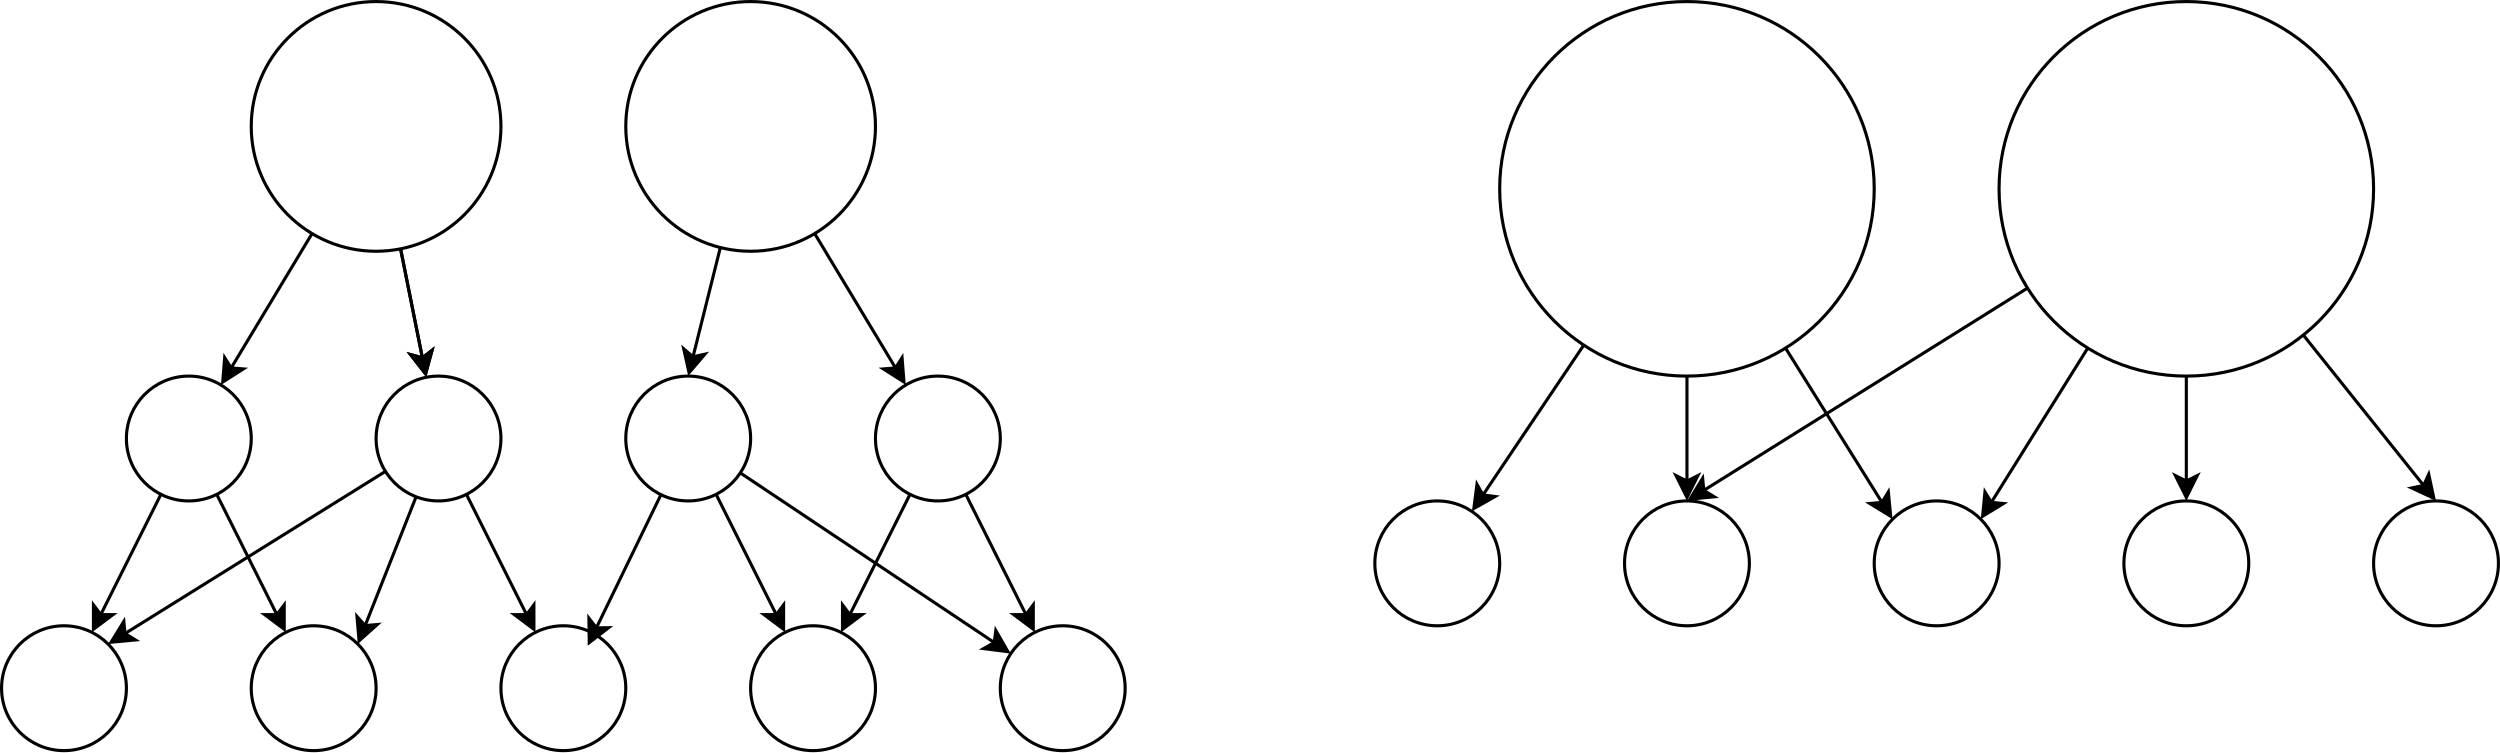
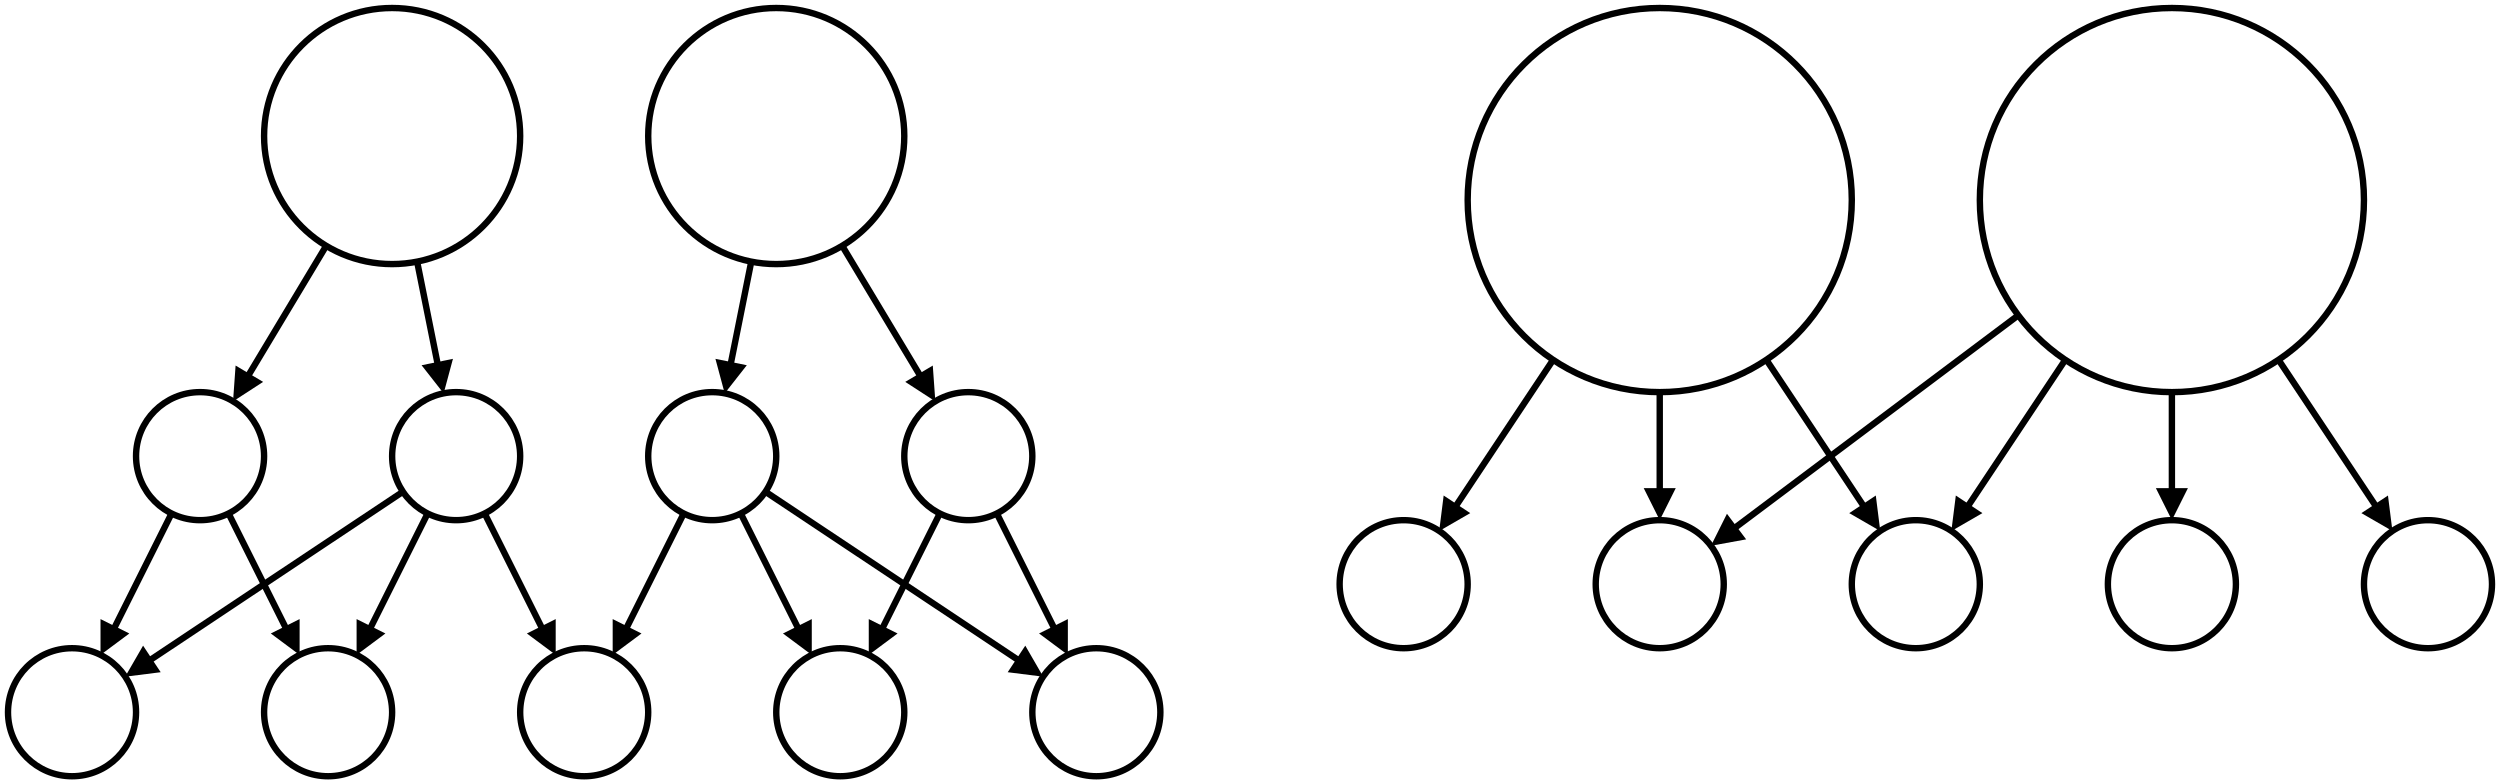
- <svg xmlns="http://www.w3.org/2000/svg" version="1.1" width="801px" height="241px" viewBox="-0.5 -0.5 801 241">
-   <defs />
+ <svg xmlns="http://www.w3.org/2000/svg" version="1.1" width="781px" height="244px" viewBox="-0.5 -0.5 781 244">
  <g>
-     <ellipse cx="120" cy="40" rx="40" ry="40" fill="none" stroke="currentColor" pointer-events="none" />
-     <ellipse cx="240" cy="40" rx="40" ry="40" fill="none" stroke="currentColor" pointer-events="none" />
-     <ellipse cx="60" cy="140" rx="20" ry="20" fill="none" stroke="currentColor" pointer-events="none" />
-     <path d="M 99.48 74.34 L 73.57 117.39" fill="none" stroke="currentColor" stroke-miterlimit="10" pointer-events="none" />
-     <path d="M 70.87 121.89 L 71.48 114.09 L 73.57 117.39 L 77.47 117.7 Z" fill="currentColor" stroke="currentColor" stroke-miterlimit="10" pointer-events="none" />
-     <ellipse cx="140" cy="140" rx="20" ry="20" fill="none" stroke="currentColor" pointer-events="none" />
-     <path d="M 127.84 79.22 L 134.83 114.14" fill="none" stroke="currentColor" stroke-miterlimit="10" pointer-events="none" />
-     <path d="M 135.86 119.29 L 131.05 113.11 L 134.83 114.14 L 137.92 111.74 Z" fill="currentColor" stroke="currentColor" stroke-miterlimit="10" pointer-events="none" />
-     <path d="M 127.84 79.22 L 134.83 114.14" fill="none" stroke="currentColor" stroke-miterlimit="10" pointer-events="none" />
-     <path d="M 135.86 119.29 L 131.05 113.11 L 134.83 114.14 L 137.92 111.74 Z" fill="currentColor" stroke="currentColor" stroke-miterlimit="10" pointer-events="none" />
-     <ellipse cx="220" cy="140" rx="20" ry="20" fill="none" stroke="currentColor" pointer-events="none" />
-     <path d="M 230.3 78.81 L 221.54 113.82" fill="none" stroke="currentColor" stroke-miterlimit="10" pointer-events="none" />
-     <path d="M 220.27 118.92 L 218.57 111.28 L 221.54 113.82 L 225.36 112.97 Z" fill="currentColor" stroke="currentColor" stroke-miterlimit="10" pointer-events="none" />
-     <ellipse cx="300" cy="140" rx="20" ry="20" fill="none" stroke="currentColor" pointer-events="none" />
-     <path d="M 260.52 74.34 L 286.43 117.39" fill="none" stroke="currentColor" stroke-miterlimit="10" pointer-events="none" />
-     <path d="M 289.13 121.89 L 282.53 117.7 L 286.43 117.39 L 288.52 114.09 Z" fill="currentColor" stroke="currentColor" stroke-miterlimit="10" pointer-events="none" />
-     <ellipse cx="100" cy="220" rx="20" ry="20" fill="none" stroke="currentColor" pointer-events="none" />
-     <path d="M 68.94 157.89 L 88.21 196.42" fill="none" stroke="currentColor" stroke-miterlimit="10" pointer-events="none" />
-     <path d="M 90.56 201.11 L 84.29 196.42 L 88.21 196.42 L 90.56 193.29 Z" fill="currentColor" stroke="currentColor" stroke-miterlimit="10" pointer-events="none" />
-     <path d="M 132.82 158.67 L 116.49 199.94" fill="none" stroke="currentColor" stroke-miterlimit="10" pointer-events="none" />
-     <path d="M 114.55 204.82 L 113.88 197.02 L 116.49 199.94 L 120.38 199.6 Z" fill="currentColor" stroke="currentColor" stroke-miterlimit="10" pointer-events="none" />
-     <ellipse cx="180" cy="220" rx="20" ry="20" fill="none" stroke="currentColor" pointer-events="none" />
-     <path d="M 148.94 157.89 L 168.21 196.42" fill="none" stroke="currentColor" stroke-miterlimit="10" pointer-events="none" />
-     <path d="M 170.56 201.11 L 164.29 196.42 L 168.21 196.42 L 170.56 193.29 Z" fill="currentColor" stroke="currentColor" stroke-miterlimit="10" pointer-events="none" />
-     <path d="M 211.27 158 L 190.58 200.67" fill="none" stroke="currentColor" stroke-miterlimit="10" pointer-events="none" />
-     <path d="M 188.29 205.39 L 188.19 197.57 L 190.58 200.67 L 194.49 200.62 Z" fill="currentColor" stroke="currentColor" stroke-miterlimit="10" pointer-events="none" />
-     <ellipse cx="260" cy="220" rx="20" ry="20" fill="none" stroke="currentColor" pointer-events="none" />
-     <path d="M 228.94 157.89 L 248.21 196.42" fill="none" stroke="currentColor" stroke-miterlimit="10" pointer-events="none" />
-     <path d="M 250.56 201.11 L 244.29 196.42 L 248.21 196.42 L 250.56 193.29 Z" fill="currentColor" stroke="currentColor" stroke-miterlimit="10" pointer-events="none" />
-     <path d="M 291.06 157.89 L 271.79 196.42" fill="none" stroke="currentColor" stroke-miterlimit="10" pointer-events="none" />
-     <path d="M 269.44 201.11 L 269.44 193.29 L 271.79 196.42 L 275.71 196.42 Z" fill="currentColor" stroke="currentColor" stroke-miterlimit="10" pointer-events="none" />
-     <ellipse cx="340" cy="220" rx="20" ry="20" fill="none" stroke="currentColor" pointer-events="none" />
-     <path d="M 236.69 151.02 L 318.06 205.37" fill="none" stroke="currentColor" stroke-miterlimit="10" pointer-events="none" />
-     <path d="M 322.43 208.29 L 314.66 207.31 L 318.06 205.37 L 318.55 201.49 Z" fill="currentColor" stroke="currentColor" stroke-miterlimit="10" pointer-events="none" />
-     <path d="M 308.94 157.89 L 328.21 196.42" fill="none" stroke="currentColor" stroke-miterlimit="10" pointer-events="none" />
-     <path d="M 330.56 201.11 L 324.29 196.42 L 328.21 196.42 L 330.56 193.29 Z" fill="currentColor" stroke="currentColor" stroke-miterlimit="10" pointer-events="none" />
-     <ellipse cx="20" cy="220" rx="20" ry="20" fill="none" stroke="currentColor" pointer-events="none" />
-     <path d="M 51.06 157.89 L 31.79 196.42" fill="none" stroke="currentColor" stroke-miterlimit="10" pointer-events="none" />
-     <path d="M 29.44 201.11 L 29.44 193.29 L 31.79 196.42 L 35.71 196.42 Z" fill="currentColor" stroke="currentColor" stroke-miterlimit="10" pointer-events="none" />
-     <path d="M 122.99 150.53 L 39.55 202.49" fill="none" stroke="currentColor" stroke-miterlimit="10" pointer-events="none" />
-     <path d="M 35.09 205.27 L 39.18 198.6 L 39.55 202.49 L 42.88 204.54 Z" fill="currentColor" stroke="currentColor" stroke-miterlimit="10" pointer-events="none" />
-     <ellipse cx="540" cy="60" rx="60" ry="60" fill="none" stroke="currentColor" pointer-events="none" />
-     <ellipse cx="700" cy="60" rx="60" ry="60" fill="none" stroke="currentColor" pointer-events="none" />
-     <ellipse cx="540" cy="180" rx="20" ry="20" fill="none" stroke="currentColor" pointer-events="none" />
-     <path d="M 540 120 L 540 153.63" fill="none" stroke="currentColor" stroke-miterlimit="10" pointer-events="none" />
-     <path d="M 540 158.88 L 536.5 151.88 L 540 153.63 L 543.5 151.88 Z" fill="currentColor" stroke="currentColor" stroke-miterlimit="10" pointer-events="none" />
-     <path d="M 649.12 91.8 L 545.4 156.62" fill="none" stroke="currentColor" stroke-miterlimit="10" pointer-events="none" />
-     <path d="M 540.95 159.41 L 545.03 152.73 L 545.4 156.62 L 548.74 158.67 Z" fill="currentColor" stroke="currentColor" stroke-miterlimit="10" pointer-events="none" />
-     <ellipse cx="620" cy="180" rx="20" ry="20" fill="none" stroke="currentColor" pointer-events="none" />
-     <path d="M 571.58 111.02 L 602.48 160.46" fill="none" stroke="currentColor" stroke-miterlimit="10" pointer-events="none" />
-     <path d="M 605.27 164.91 L 598.59 160.83 L 602.48 160.46 L 604.52 157.12 Z" fill="currentColor" stroke="currentColor" stroke-miterlimit="10" pointer-events="none" />
-     <path d="M 668.42 111.02 L 637.52 160.46" fill="none" stroke="currentColor" stroke-miterlimit="10" pointer-events="none" />
-     <path d="M 634.73 164.91 L 635.48 157.12 L 637.52 160.46 L 641.41 160.83 Z" fill="currentColor" stroke="currentColor" stroke-miterlimit="10" pointer-events="none" />
-     <ellipse cx="700" cy="180" rx="20" ry="20" fill="none" stroke="currentColor" pointer-events="none" />
-     <path d="M 700 120 L 700 153.63" fill="none" stroke="currentColor" stroke-miterlimit="10" pointer-events="none" />
-     <path d="M 700 158.88 L 696.5 151.88 L 700 153.63 L 703.5 151.88 Z" fill="currentColor" stroke="currentColor" stroke-miterlimit="10" pointer-events="none" />
-     <ellipse cx="780" cy="180" rx="20" ry="20" fill="none" stroke="currentColor" pointer-events="none" />
-     <path d="M 737.48 106.85 L 776.02 155.03" fill="none" stroke="currentColor" stroke-miterlimit="10" pointer-events="none" />
-     <path d="M 779.3 159.13 L 772.2 155.85 L 776.02 155.03 L 777.66 151.47 Z" fill="currentColor" stroke="currentColor" stroke-miterlimit="10" pointer-events="none" />
-     <ellipse cx="460" cy="180" rx="20" ry="20" fill="none" stroke="currentColor" pointer-events="none" />
-     <path d="M 506.94 110.07 L 474.65 158.08" fill="none" stroke="currentColor" stroke-miterlimit="10" pointer-events="none" />
-     <path d="M 471.72 162.43 L 472.72 154.67 L 474.65 158.08 L 478.53 158.58 Z" fill="currentColor" stroke="currentColor" stroke-miterlimit="10" pointer-events="none" />
+     <circle cx="122" cy="42" r="40" fill="none" stroke="currentColor" stroke-width="2" />
+     <circle cx="242" cy="42" r="40" fill="none" stroke="currentColor" stroke-width="2" />
+     <circle cx="62" cy="142" r="20" fill="none" stroke="currentColor" stroke-width="2" />
+     <circle cx="142" cy="142" r="20" fill="none" stroke="currentColor" stroke-width="2" />
+     <circle cx="222" cy="142" r="20" fill="none" stroke="currentColor" stroke-width="2" />
+     <circle cx="302" cy="142" r="20" fill="none" stroke="currentColor" stroke-width="2" />
+     <circle cx="22" cy="222" r="20" fill="none" stroke="currentColor" stroke-width="2" />
+     <circle cx="102" cy="222" r="20" fill="none" stroke="currentColor" stroke-width="2" />
+     <circle cx="182" cy="222" r="20" fill="none" stroke="currentColor" stroke-width="2" />
+     <circle cx="262" cy="222" r="20" fill="none" stroke="currentColor" stroke-width="2" />
+     <circle cx="342" cy="222" r="20" fill="none" stroke="currentColor" stroke-width="2" />
+     <path d="M 101.4 76.3 L 76.9 117.1" fill="none" stroke="currentColor" stroke-width="2" />
+     <path d="M 72.3 124.9 L 73.1 113.7 L 81.7 118.8 Z" fill="currentColor" stroke="none" />
+     <path d="M 129.8 81.2 L 136.3 113.6" fill="none" stroke="currentColor" stroke-width="2" />
+     <path d="M 138.1 122.4 L 131.2 113.6 L 141 111.6 Z" fill="currentColor" stroke="none" />
+     <path d="M 234.2 81.2 L 227.7 113.6" fill="none" stroke="currentColor" stroke-width="2" />
+     <path d="M 225.9 122.4 L 223 111.6 L 232.8 113.6 Z" fill="currentColor" stroke="none" />
+     <path d="M 262.6 76.3 L 287.1 117.1" fill="none" stroke="currentColor" stroke-width="2" />
+     <path d="M 291.7 124.9 L 282.3 118.8 L 290.9 113.7 Z" fill="currentColor" stroke="none" />
+     <path d="M 70.9 159.9 L 89 196.1" fill="none" stroke="currentColor" stroke-width="2" />
+     <path d="M 93.1 204.1 L 84.1 197.4 L 93.1 192.9 Z" fill="currentColor" stroke="none" />
+     <path d="M 133.1 159.9 L 115 196.1" fill="none" stroke="currentColor" stroke-width="2" />
+     <path d="M 110.9 204.1 L 110.9 192.9 L 119.9 197.4 Z" fill="currentColor" stroke="none" />
+     <path d="M 150.9 159.9 L 169 196.1" fill="none" stroke="currentColor" stroke-width="2" />
+     <path d="M 173.1 204.1 L 164.1 197.4 L 173.1 192.9 Z" fill="currentColor" stroke="none" />
+     <path d="M 213.1 159.9 L 195 196.1" fill="none" stroke="currentColor" stroke-width="2" />
+     <path d="M 190.9 204.1 L 190.9 192.9 L 199.9 197.4 Z" fill="currentColor" stroke="none" />
+     <path d="M 230.9 159.9 L 249 196.1" fill="none" stroke="currentColor" stroke-width="2" />
+     <path d="M 253.1 204.1 L 244.1 197.4 L 253.1 192.9 Z" fill="currentColor" stroke="none" />
+     <path d="M 293.1 159.9 L 275 196.1" fill="none" stroke="currentColor" stroke-width="2" />
+     <path d="M 270.9 204.1 L 270.9 192.9 L 279.9 197.4 Z" fill="currentColor" stroke="none" />
+     <path d="M 238.6 153.1 L 317.9 205.9" fill="none" stroke="currentColor" stroke-width="2" />
+     <path d="M 325.4 210.9 L 314.3 209.5 L 319.8 201.2 Z" fill="currentColor" stroke="none" />
+     <path d="M 310.9 159.9 L 329 196.1" fill="none" stroke="currentColor" stroke-width="2" />
+     <path d="M 333.1 204.1 L 324.1 197.4 L 333.1 192.9 Z" fill="currentColor" stroke="none" />
+     <path d="M 53.1 159.9 L 35 196.1" fill="none" stroke="currentColor" stroke-width="2" />
+     <path d="M 30.9 204.1 L 30.9 192.9 L 39.9 197.4 Z" fill="currentColor" stroke="none" />
+     <path d="M 125.4 153.1 L 46.1 205.9" fill="none" stroke="currentColor" stroke-width="2" />
+     <path d="M 38.6 210.9 L 44.2 201.2 L 49.7 209.5 Z" fill="currentColor" stroke="none" />
+     <circle cx="518" cy="62" r="60" fill="none" stroke="currentColor" stroke-width="2" />
+     <circle cx="678" cy="62" r="60" fill="none" stroke="currentColor" stroke-width="2" />
+     <circle cx="438" cy="182" r="20" fill="none" stroke="currentColor" stroke-width="2" />
+     <circle cx="518" cy="182" r="20" fill="none" stroke="currentColor" stroke-width="2" />
+     <circle cx="598" cy="182" r="20" fill="none" stroke="currentColor" stroke-width="2" />
+     <circle cx="678" cy="182" r="20" fill="none" stroke="currentColor" stroke-width="2" />
+     <circle cx="758" cy="182" r="20" fill="none" stroke="currentColor" stroke-width="2" />
+     <path d="M 518 122 L 518 153" fill="none" stroke="currentColor" stroke-width="2" />
+     <path d="M 518 162 L 513 152 L 523 152 Z" fill="currentColor" stroke="none" />
+     <path d="M 630 98 L 541.2 164.6" fill="none" stroke="currentColor" stroke-width="2" />
+     <path d="M 534 170 L 539 160 L 545 168 Z" fill="currentColor" stroke="none" />
+     <path d="M 551.3 111.9 L 581.9 157.9" fill="none" stroke="currentColor" stroke-width="2" />
+     <path d="M 586.9 165.4 L 577.2 159.8 L 585.5 154.3 Z" fill="currentColor" stroke="none" />
+     <path d="M 644.7 111.9 L 614.1 157.9" fill="none" stroke="currentColor" stroke-width="2" />
+     <path d="M 609.1 165.4 L 610.5 154.3 L 618.8 159.8 Z" fill="currentColor" stroke="none" />
+     <path d="M 678 122 L 678 153" fill="none" stroke="currentColor" stroke-width="2" />
+     <path d="M 678 162 L 673 152 L 683 152 Z" fill="currentColor" stroke="none" />
+     <path d="M 711.3 111.9 L 741.9 157.9" fill="none" stroke="currentColor" stroke-width="2" />
+     <path d="M 746.9 165.4 L 737.2 159.8 L 745.5 154.3 Z" fill="currentColor" stroke="none" />
+     <path d="M 484.7 111.9 L 454.1 157.9" fill="none" stroke="currentColor" stroke-width="2" />
+     <path d="M 449.1 165.4 L 450.5 154.3 L 458.8 159.8 Z" fill="currentColor" stroke="none" />
  </g>
</svg>
